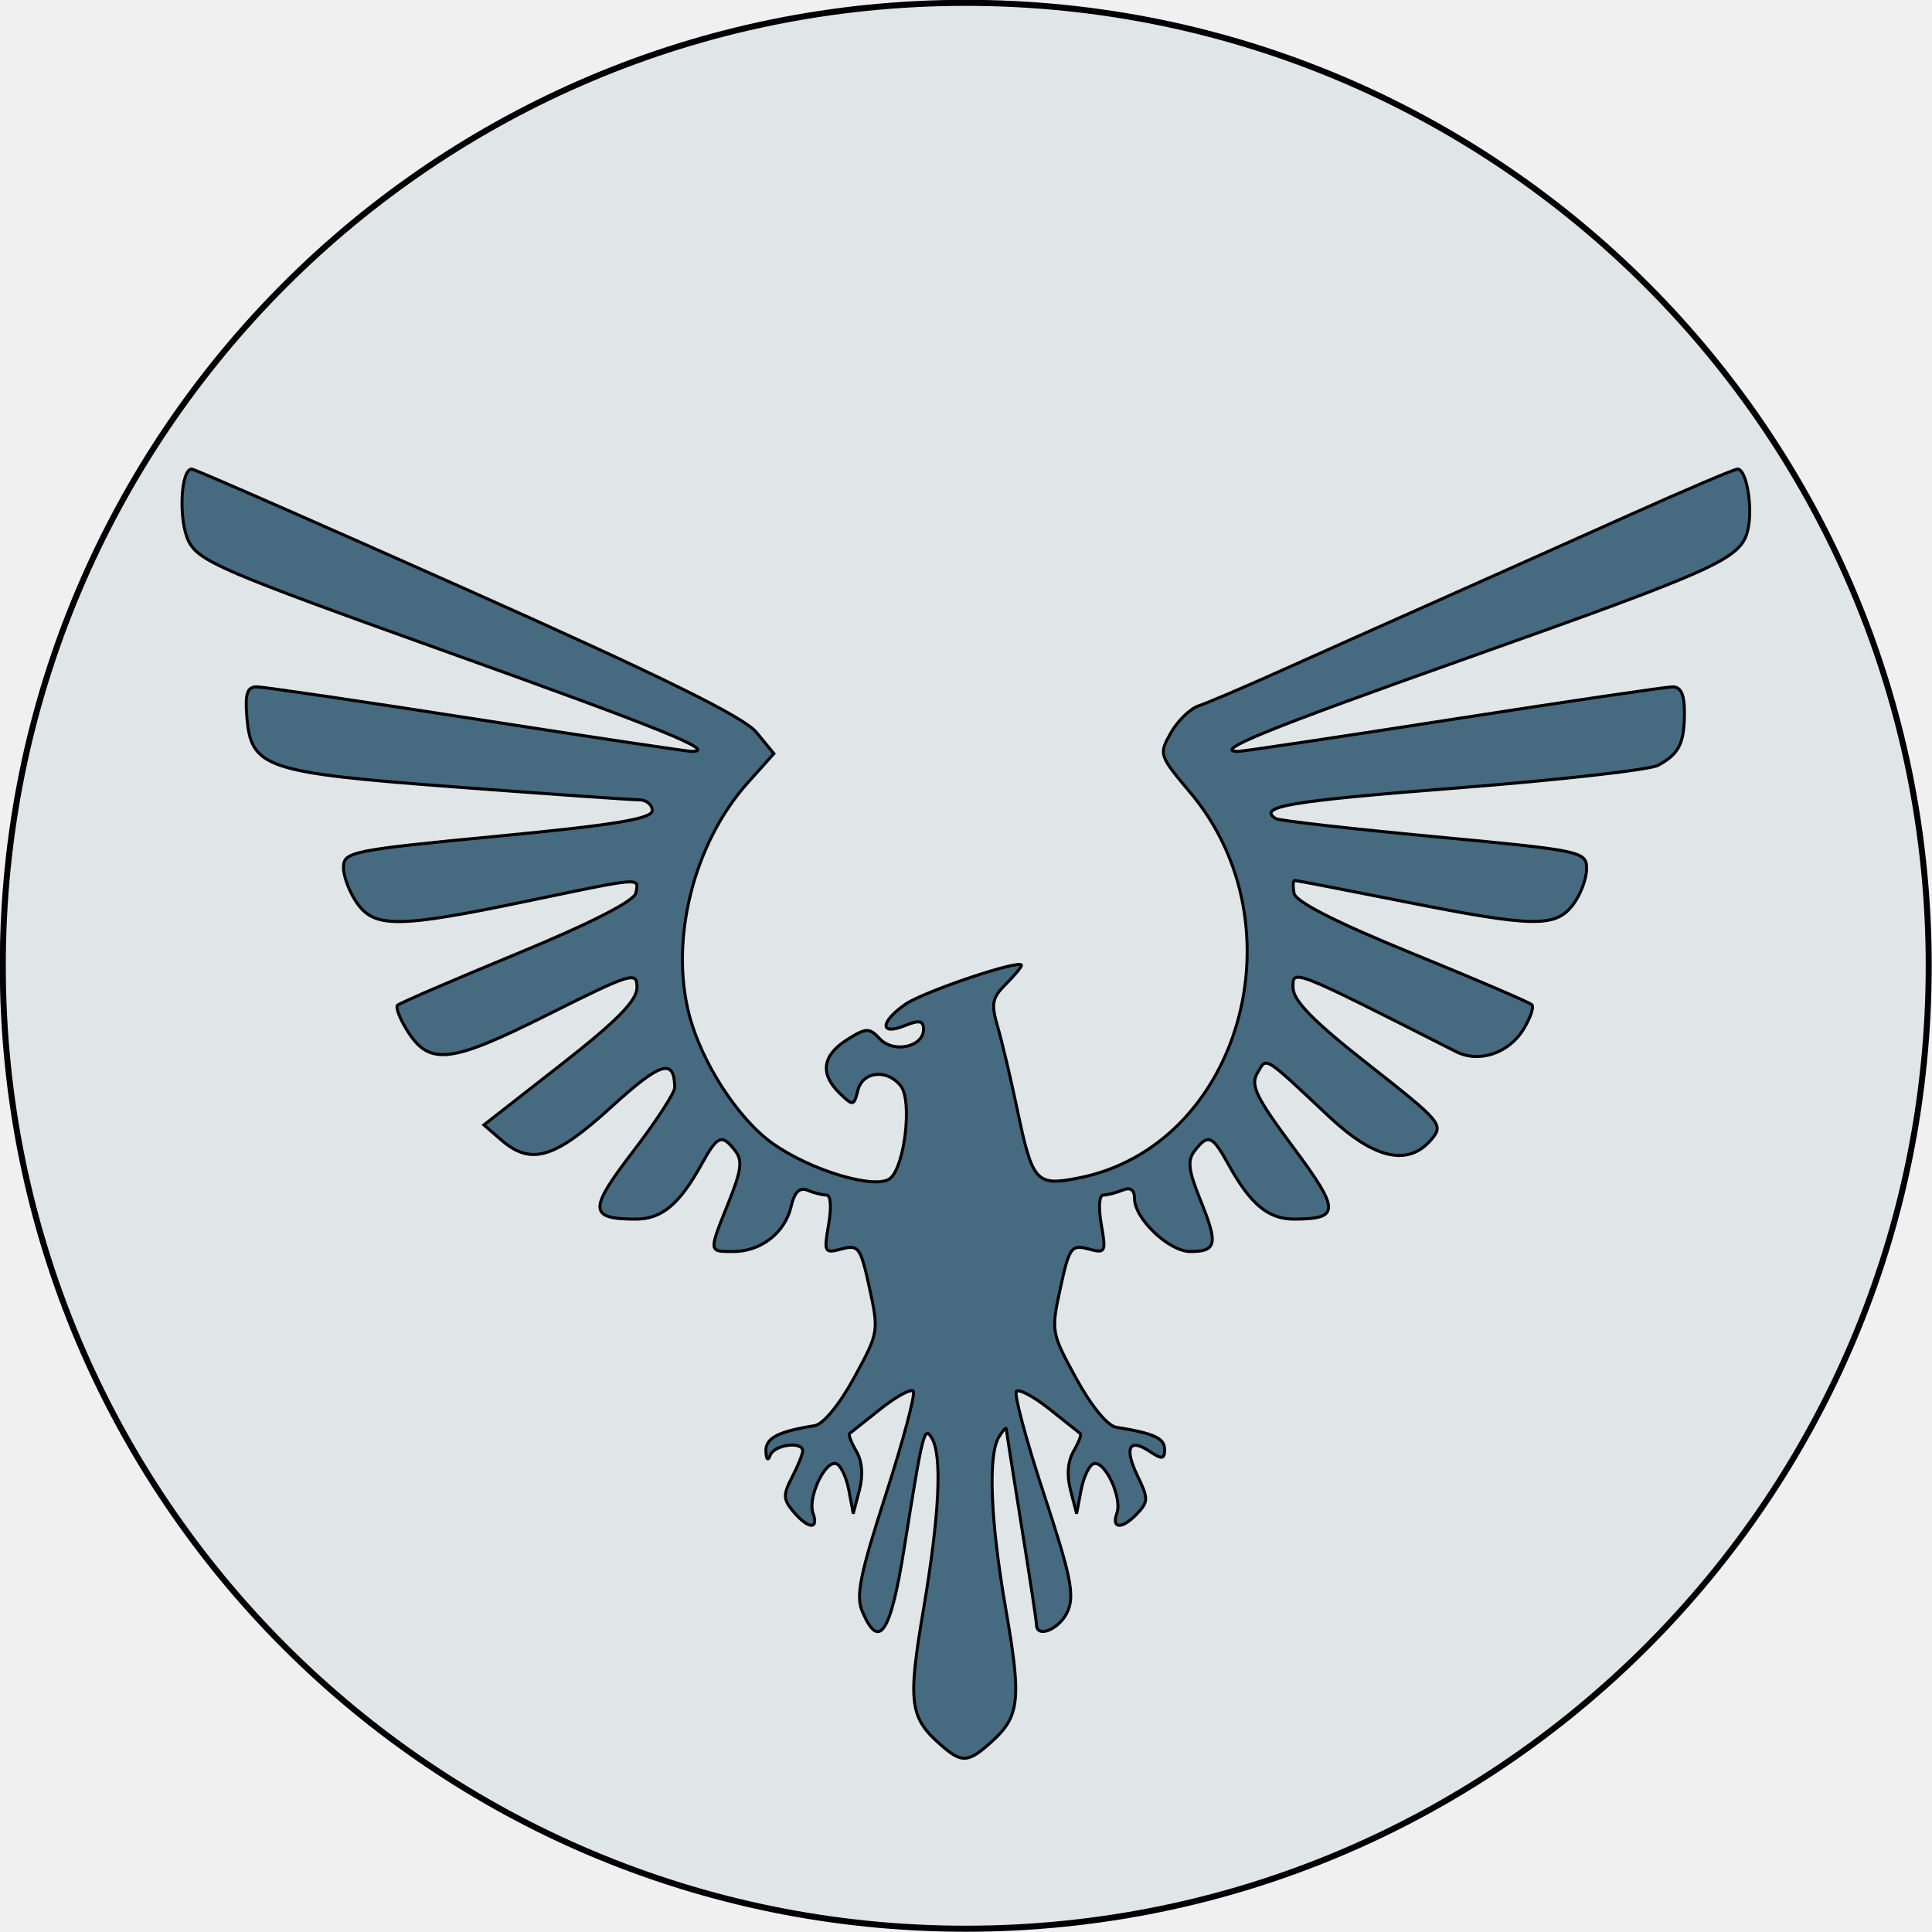
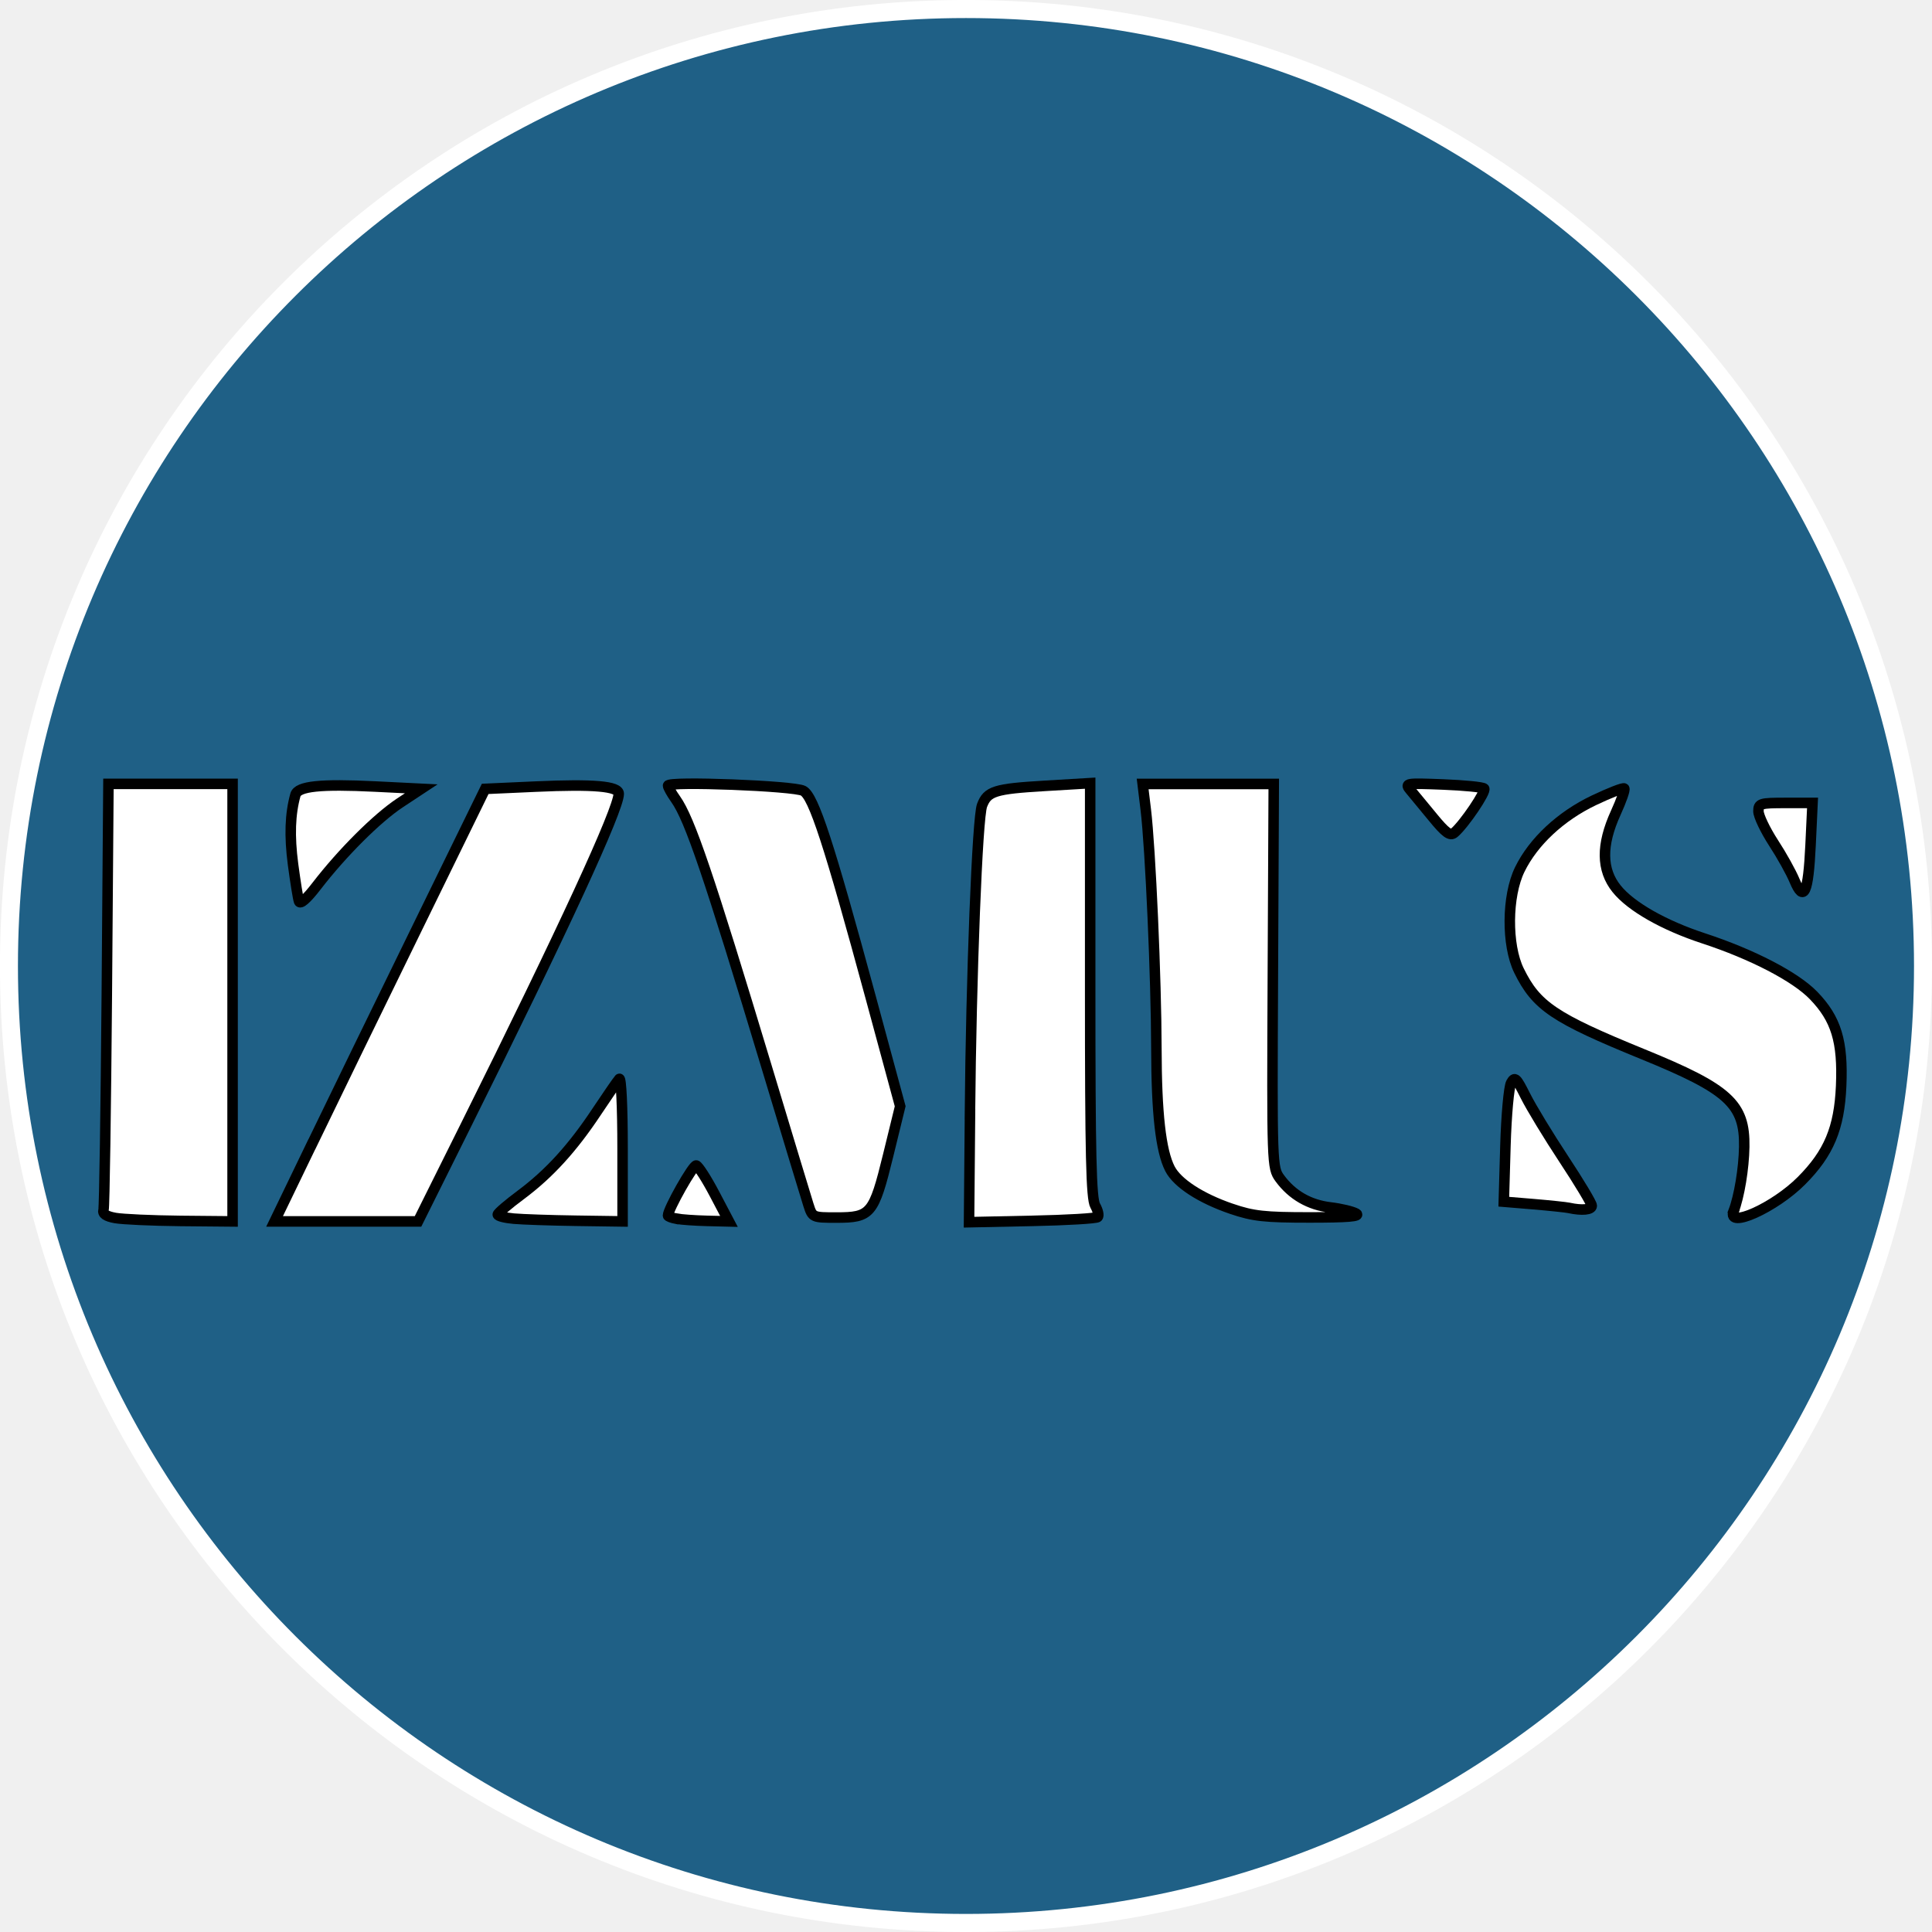
- <svg xmlns="http://www.w3.org/2000/svg" id="svg4239" viewBox="0 0 23.946 23.951" version="1.1" width="100%" height="100%">
-   <defs id="defs4241">
-     <clipPath id="clipPath3907" clipPathUnits="userSpaceOnUse">
-       <rect id="rect3909" stroke-linejoin="miter" fill-rule="evenodd" height="90.914" width="115.16" stroke="#000" stroke-linecap="butt" y="948.06" x="158.34" stroke-width="1px" fill="#00F" />
-     </clipPath>
-   </defs>
-   <g id="layer1" transform="translate(-0.02767851,-1028.389)" stroke="#000" stroke-miterlimit="4" stroke-dasharray="none">
-     <path id="path3783" d="m128.56,63.721c0,35.192-28.779,63.721-64.279,63.721-35.502,0-64.281-28.528-64.281-63.719,0-35.192,28.779-63.721,64.279-63.721,35.501,0,64.281,28.529,64.281,63.721z" transform="matrix(0.1857146,0,0,0.1873434,0.0625,1028.424)" stroke-width="0.4" fill="#e0e5e8" />
-     <path id="path2987" d="m 214.191,1037.738 c -2.257,-1.896 -2.394,-2.909 -1.265,-9.354 1.125,-6.418 1.334,-10.53 0.597,-11.736 -0.541,-0.886 -0.638,-0.513 -1.961,7.531 -0.967,5.881 -1.781,7.077 -2.971,4.369 -0.473,-1.076 -0.175,-2.51 1.673,-8.063 1.236,-3.715 2.107,-6.9 1.936,-7.077 -0.171,-0.178 -1.219,0.378 -2.329,1.234 -1.109,0.857 -2.094,1.615 -2.187,1.685 -0.094,0.07 0.122,0.613 0.479,1.206 0.42,0.697 0.496,1.646 0.217,2.685 l -0.432,1.607 -0.314,-1.616 c -0.173,-0.889 -0.571,-1.705 -0.885,-1.813 -0.784,-0.271 -2.048,2.323 -1.653,3.392 0.429,1.159 -0.344,1.103 -1.39,-0.101 -0.732,-0.842 -0.745,-1.151 -0.102,-2.354 0.408,-0.762 0.749,-1.572 0.76,-1.8 0.032,-0.705 -2.011,-0.458 -2.297,0.277 -0.162,0.418 -0.286,0.312 -0.311,-0.266 -0.04,-0.903 0.864,-1.363 3.454,-1.758 0.605,-0.092 1.76,-1.452 2.798,-3.295 1.742,-3.093 1.758,-3.181 1.09,-6.16 -0.627,-2.798 -0.773,-2.997 -1.969,-2.686 -1.233,0.321 -1.275,0.245 -0.927,-1.682 0.215,-1.187 0.153,-2.018 -0.15,-2.018 -0.283,0 -0.885,-0.147 -1.337,-0.327 -0.572,-0.228 -0.929,0.113 -1.173,1.121 -0.436,1.8 -2.136,3.084 -4.085,3.084 -1.778,0 -1.771,0.068 -0.35,-3.359 0.919,-2.216 1.008,-2.891 0.469,-3.565 -0.94,-1.175 -1.242,-1.059 -2.362,0.907 -1.59,2.793 -2.844,3.802 -4.714,3.793 -3.304,-0.016 -3.325,-0.636 -0.152,-4.652 1.625,-2.057 2.952,-4.031 2.947,-4.387 -0.026,-2.047 -0.987,-1.76 -4.499,1.343 -4.023,3.554 -5.683,4.033 -7.805,2.25 l -1.217,-1.023 5.415,-4.101 c 3.996,-3.026 5.419,-4.421 5.43,-5.322 0.014,-1.152 -0.345,-1.046 -6.357,1.87 -6.953,3.372 -8.384,3.514 -9.98,0.986 -0.484,-0.766 -0.77,-1.507 -0.637,-1.646 0.134,-0.139 3.951,-1.736 8.482,-3.549 5.221,-2.089 8.302,-3.614 8.412,-4.162 0.218,-1.091 0.566,-1.116 -7.648,0.544 -9.11,1.841 -10.836,1.867 -12.085,0.181 -0.535,-0.722 -0.979,-1.83 -0.985,-2.463 -0.011,-1.095 0.517,-1.199 10.935,-2.167 8.299,-0.771 10.947,-1.196 10.947,-1.758 0,-0.408 -0.421,-0.741 -0.934,-0.74 -0.514,10e-4 -6.341,-0.394 -12.949,-0.876 -13.609,-0.995 -14.559,-1.305 -14.85,-4.858 -0.129,-1.569 0.029,-2.022 0.704,-2.022 0.478,0 7.474,0.997 15.547,2.216 8.073,1.219 14.953,2.216 15.289,2.216 1.836,0 -2.035,-1.522 -17.657,-6.942 -15.628,-5.422 -17.326,-6.13 -18.016,-7.515 -0.722,-1.448 -0.556,-4.931 0.234,-4.931 0.187,0 8.988,3.737 19.557,8.305 13.75,5.942 19.569,8.722 20.455,9.77 l 1.239,1.464 -1.849,2.002 c -3.804,4.117 -5.526,10.666 -4.171,15.858 0.863,3.307 3.468,7.219 5.936,8.913 2.761,1.895 7.382,3.213 8.349,2.381 1.022,-0.88 1.538,-5.319 0.735,-6.322 -0.961,-1.201 -2.715,-1.026 -3.051,0.304 -0.269,1.068 -0.34,1.078 -1.285,0.191 -1.417,-1.331 -1.241,-2.596 0.511,-3.67 1.368,-0.839 1.59,-0.844 2.343,-0.062 0.967,1.003 3.087,0.551 3.087,-0.659 0,-0.603 -0.303,-0.66 -1.335,-0.253 -1.773,0.699 -1.755,-0.243 0.027,-1.454 1.3,-0.884 8.249,-3.147 8.249,-2.687 0,0.121 -0.504,0.707 -1.119,1.302 -0.968,0.936 -1.044,1.331 -0.562,2.93 0.306,1.016 0.929,3.566 1.384,5.666 1.089,5.031 1.331,5.289 4.396,4.695 11.341,-2.198 15.831,-17.266 7.88,-26.441 -2.239,-2.584 -2.258,-2.639 -1.391,-4.121 0.483,-0.826 1.363,-1.656 1.954,-1.845 0.591,-0.188 3.238,-1.283 5.881,-2.433 2.643,-1.15 7.689,-3.335 11.214,-4.854 3.524,-1.52 9.626,-4.162 13.56,-5.871 3.934,-1.71 7.332,-3.108 7.551,-3.108 0.639,0 1.1,2.642 0.729,4.177 -0.478,1.975 -2.016,2.655 -19.971,8.828 -14.229,4.893 -18.001,6.383 -16.156,6.383 0.336,0 7.216,-0.997 15.289,-2.216 8.073,-1.219 15.054,-2.216 15.515,-2.216 0.59,0 0.835,0.531 0.829,1.8 -0.009,2.086 -0.382,2.802 -1.861,3.583 -0.587,0.31 -7.015,1.013 -14.284,1.562 -11.856,0.895 -14.151,1.272 -12.815,2.101 0.22,0.137 5.266,0.693 11.214,1.236 10.523,0.961 10.813,1.02 10.813,2.215 0,0.675 -0.43,1.779 -0.956,2.452 -1.245,1.595 -2.794,1.566 -12.08,-0.224 -4.086,-0.788 -7.528,-1.432 -7.648,-1.432 -0.121,0 -0.142,0.399 -0.047,0.886 0.113,0.579 3.014,2.008 8.377,4.126 4.512,1.782 8.329,3.369 8.482,3.528 0.153,0.159 -0.118,0.916 -0.602,1.682 -1.043,1.651 -3.157,2.33 -4.777,1.535 -11.678,-5.734 -11.576,-5.695 -11.554,-4.399 0.015,0.905 1.428,2.3 5.372,5.302 5.155,3.924 5.318,4.112 4.436,5.124 -1.635,1.874 -4.032,1.36 -7.234,-1.55 -4.748,-4.316 -4.426,-4.126 -5.1,-3.005 -0.505,0.839 -0.104,1.646 2.531,5.084 3.33,4.345 3.343,4.928 0.108,4.944 -1.869,0.01 -3.123,-1 -4.714,-3.793 -1.12,-1.966 -1.422,-2.082 -2.363,-0.905 -0.541,0.676 -0.461,1.327 0.425,3.449 1.238,2.967 1.129,3.473 -0.746,3.473 -1.503,0 -3.949,-2.252 -3.949,-3.635 0,-0.607 -0.284,-0.802 -0.845,-0.579 -0.465,0.185 -1.076,0.336 -1.359,0.336 -0.303,0 -0.364,0.831 -0.15,2.018 0.348,1.926 0.306,2.003 -0.927,1.682 -1.196,-0.311 -1.342,-0.112 -1.969,2.686 -0.669,2.984 -0.655,3.062 1.119,6.211 1.058,1.879 2.221,3.255 2.83,3.35 2.667,0.415 3.436,0.754 3.436,1.518 0,0.68 -0.184,0.706 -1.044,0.149 -1.484,-0.962 -1.842,-0.266 -0.869,1.688 0.759,1.522 0.759,1.758 0.001,2.544 -1.075,1.115 -1.885,1.114 -1.472,0 0.395,-1.069 -0.869,-3.662 -1.653,-3.392 -0.314,0.108 -0.712,0.924 -0.885,1.813 l -0.314,1.616 -0.432,-1.607 c -0.279,-1.039 -0.202,-1.988 0.217,-2.685 0.357,-0.593 0.572,-1.136 0.479,-1.206 -0.094,-0.07 -1.078,-0.829 -2.187,-1.685 -1.109,-0.857 -2.165,-1.403 -2.346,-1.216 -0.181,0.188 0.696,3.359 1.95,7.046 1.903,5.599 2.182,6.926 1.69,8.045 -0.536,1.219 -2.208,1.917 -2.217,0.925 -0.002,-0.229 -0.481,-3.282 -1.064,-6.786 -0.583,-3.504 -1.066,-6.495 -1.073,-6.647 -0.007,-0.152 -0.245,0.097 -0.529,0.554 -0.784,1.259 -0.596,5.76 0.494,11.824 1.112,6.184 0.988,7.341 -0.971,9.067 -1.685,1.484 -2.13,1.519 -3.599,0.284 z" clip-path="url(#clipPath3907)" transform="matrix(0.1749324,0,0,0.180521,-25.77129,862.6929)" style="fill:#466a7f;stroke-width:0.21" />
+ <svg xmlns="http://www.w3.org/2000/svg" width="6.773mm" height="6.773mm" viewBox="0 0 24 24" id="svg6305" version="1.1">
+   <defs id="defs6307" />
+   <g id="layer1" transform="translate(-50.87735,-80.32611)">
+     <g id="g4147" transform="matrix(0.7449922,0,0,0.74866,16.03421,23.20525)">
+       <ellipse cx="62.877" cy="92.326" rx="15.958" ry="15.879" id="path8279" style="fill:#1f6086;fill-opacity:1;stroke:#ffffff;stroke-width:0.3;stroke-miterlimit:4;stroke-dasharray:none;stroke-opacity:1" />
+       <g style="stroke:#000000;stroke-width:0.175;stroke-miterlimit:4;stroke-dasharray:none;stroke-opacity:1" id="g8265">
+         <path style="fill:#ffffff;fill-opacity:1;stroke:#000000;stroke-width:0.175;stroke-miterlimit:4;stroke-dasharray:none;stroke-opacity:1" d="M 1.834,20.145 C 1.68,20.117 1.621,20.076 1.639,20.011 1.654,19.96 1.678,18.349 1.694,16.43 l 0.027,-3.488 1.035,0 1.035,0 0,3.63 0,3.63 -0.868,-0.008 c -0.477,-0.005 -0.968,-0.027 -1.089,-0.049 z" id="path8241" transform="translate(46.85697,76.36221)" />
+         <path style="fill:#ffffff;fill-opacity:1;stroke:#000000;stroke-width:0.175;stroke-miterlimit:4;stroke-dasharray:none;stroke-opacity:1" d="M 4.899,14.891 C 4.882,14.843 4.838,14.567 4.799,14.276 4.737,13.805 4.75,13.442 4.839,13.124 4.879,12.98 5.256,12.941 6.169,12.986 l 0.768,0.038 -0.358,0.235 C 6.198,13.511 5.62,14.084 5.191,14.638 5.025,14.853 4.918,14.945 4.899,14.891 Z" id="path8243" transform="translate(46.85697,76.36221)" />
+         <path style="fill:#ffffff;fill-opacity:1;stroke:#000000;stroke-width:0.175;stroke-miterlimit:4;stroke-dasharray:none;stroke-opacity:1" d="m 5.112,18.924 c 0.341,-0.703 1.131,-2.318 1.756,-3.589 l 1.135,-2.31 0.845,-0.038 c 0.961,-0.043 1.382,-0.007 1.382,0.119 0,0.26 -0.921,2.247 -2.565,5.533 l -0.782,1.563 -1.196,0 -1.196,0 0.62,-1.278 z" id="path8245" transform="translate(46.85697,76.36221)" />
+         <path style="fill:#ffffff;fill-opacity:1;stroke:#000000;stroke-width:0.175;stroke-miterlimit:4;stroke-dasharray:none;stroke-opacity:1" d="m 8.479,20.156 c -0.148,-0.013 -0.267,-0.044 -0.266,-0.068 0.001,-0.024 0.175,-0.172 0.386,-0.328 0.474,-0.352 0.86,-0.773 1.27,-1.389 0.174,-0.26 0.34,-0.5 0.37,-0.533 0.031,-0.034 0.055,0.467 0.055,1.152 l 0,1.212 -0.773,-0.011 c -0.425,-0.006 -0.894,-0.022 -1.042,-0.035 z" id="path8247" transform="translate(46.85697,76.36221)" />
+         <path style="fill:#ffffff;fill-opacity:1;stroke:#000000;stroke-width:0.175;stroke-miterlimit:4;stroke-dasharray:none;stroke-opacity:1" d="m 11.193,20.158 c -0.078,-0.015 -0.142,-0.039 -0.142,-0.053 0,-0.106 0.42,-0.846 0.472,-0.831 0.036,0.011 0.173,0.224 0.305,0.474 l 0.24,0.454 -0.366,-0.009 c -0.201,-0.005 -0.43,-0.021 -0.508,-0.036 z" id="path8249" transform="translate(46.85697,76.36221)" />
+         <path style="fill:#ffffff;fill-opacity:1;stroke:#000000;stroke-width:0.175;stroke-miterlimit:4;stroke-dasharray:none;stroke-opacity:1" d="m 13.395,19.934 c -0.036,-0.113 -0.35,-1.143 -0.697,-2.289 -0.967,-3.19 -1.283,-4.118 -1.519,-4.449 -0.07,-0.098 -0.127,-0.2 -0.127,-0.225 0,-0.077 2.101,0.003 2.255,0.086 0.173,0.094 0.426,0.866 1.124,3.427 l 0.492,1.807 -0.2,0.813 c -0.241,0.977 -0.289,1.034 -0.864,1.034 -0.394,0 -0.399,-0.002 -0.464,-0.205 z" id="path8251" transform="translate(46.85697,76.36221)" />
+         <path style="fill:#ffffff;fill-opacity:1;stroke:#000000;stroke-width:0.175;stroke-miterlimit:4;stroke-dasharray:none;stroke-opacity:1" d="m 16.086,18.425 c 0.02,-2.297 0.124,-4.921 0.202,-5.126 0.09,-0.236 0.213,-0.275 1.045,-0.324 l 0.758,-0.045 0,3.431 c 0,2.74 0.017,3.461 0.084,3.579 0.046,0.081 0.065,0.166 0.042,0.189 -0.023,0.023 -0.515,0.052 -1.094,0.064 l -1.052,0.022 0.016,-1.79 z" id="path8253" transform="translate(46.85697,76.36221)" />
+         <path style="fill:#ffffff;fill-opacity:1;stroke:#000000;stroke-width:0.175;stroke-miterlimit:4;stroke-dasharray:none;stroke-opacity:1" d="m 20.45,19.994 c -0.517,-0.176 -0.906,-0.428 -1.029,-0.666 -0.153,-0.296 -0.224,-0.925 -0.226,-1.997 -0.002,-1.143 -0.099,-3.321 -0.177,-3.962 l -0.052,-0.426 1.093,0 1.093,0 -0.015,3.183 c -0.015,3.142 -0.013,3.185 0.117,3.362 0.204,0.276 0.491,0.441 0.842,0.482 0.176,0.021 0.37,0.067 0.431,0.102 0.078,0.046 -0.145,0.064 -0.774,0.064 -0.752,2.52e-4 -0.946,-0.021 -1.302,-0.142 z" id="path8255" transform="translate(46.85697,76.36221)" />
+         <path style="fill:#ffffff;fill-opacity:1;stroke:#000000;stroke-width:0.175;stroke-miterlimit:4;stroke-dasharray:none;stroke-opacity:1" d="m 23.803,13.494 c -0.15,-0.182 -0.318,-0.384 -0.373,-0.449 -0.096,-0.114 -0.079,-0.117 0.544,-0.093 0.354,0.014 0.663,0.044 0.686,0.068 0.042,0.042 -0.336,0.599 -0.499,0.734 -0.068,0.056 -0.143,0.001 -0.359,-0.26 z" id="path8257" transform="translate(46.85697,76.36221)" />
+         <path style="fill:#ffffff;fill-opacity:1;stroke:#000000;stroke-width:0.175;stroke-miterlimit:4;stroke-dasharray:none;stroke-opacity:1" d="m 28.819,20.034 c 0.095,-0.247 0.172,-0.71 0.178,-1.069 0.012,-0.71 -0.259,-0.957 -1.688,-1.537 -1.482,-0.602 -1.779,-0.801 -2.068,-1.388 -0.209,-0.424 -0.203,-1.237 0.013,-1.677 0.227,-0.462 0.682,-0.885 1.236,-1.148 0.262,-0.124 0.489,-0.212 0.506,-0.196 0.017,0.017 -0.047,0.198 -0.141,0.403 -0.245,0.534 -0.241,0.946 0.015,1.262 0.238,0.294 0.784,0.604 1.449,0.821 0.815,0.266 1.532,0.637 1.834,0.948 0.378,0.389 0.492,0.762 0.46,1.503 -0.031,0.701 -0.204,1.113 -0.662,1.571 -0.446,0.446 -1.245,0.804 -1.131,0.508 z" id="path8259" transform="translate(46.85697,76.36221)" />
+         <path style="fill:#ffffff;fill-opacity:1;stroke:#000000;stroke-width:0.175;stroke-miterlimit:4;stroke-dasharray:none;stroke-opacity:1" d="m 26.077,19.978 c -0.052,-0.011 -0.318,-0.039 -0.592,-0.062 l -0.497,-0.041 0.027,-0.925 c 0.015,-0.509 0.058,-0.98 0.095,-1.047 0.062,-0.109 0.086,-0.087 0.241,0.221 0.095,0.189 0.382,0.659 0.638,1.045 0.256,0.386 0.466,0.734 0.466,0.773 0,0.067 -0.164,0.083 -0.379,0.036 z" id="path8261" transform="translate(46.85697,76.36221)" />
+         <path style="fill:#ffffff;fill-opacity:1;stroke:#000000;stroke-width:0.175;stroke-miterlimit:4;stroke-dasharray:none;stroke-opacity:1" d="m 29.835,14.545 c -0.056,-0.135 -0.214,-0.418 -0.352,-0.628 -0.137,-0.211 -0.249,-0.445 -0.249,-0.521 0,-0.129 0.03,-0.138 0.451,-0.138 l 0.451,0 -0.033,0.7 c -0.038,0.795 -0.112,0.959 -0.268,0.587 z" id="path8263" transform="translate(46.85697,76.36221)" />
+       </g>
+     </g>
  </g>
</svg>
